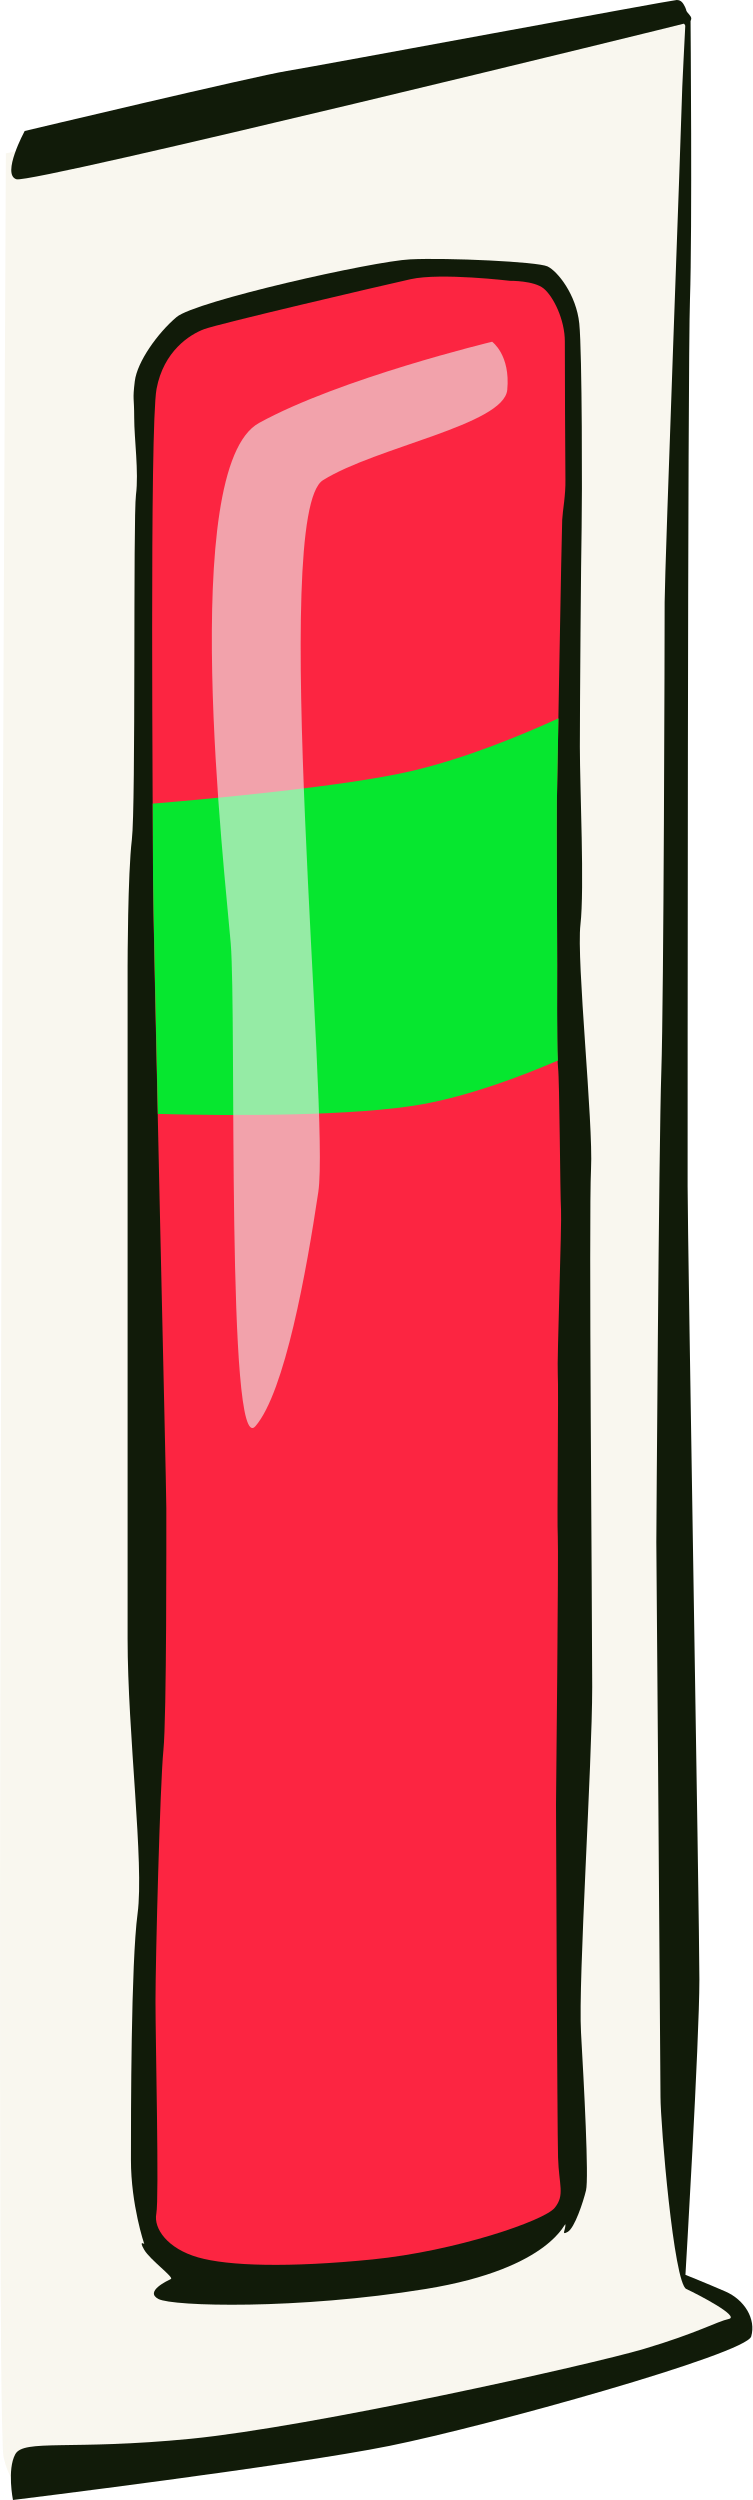
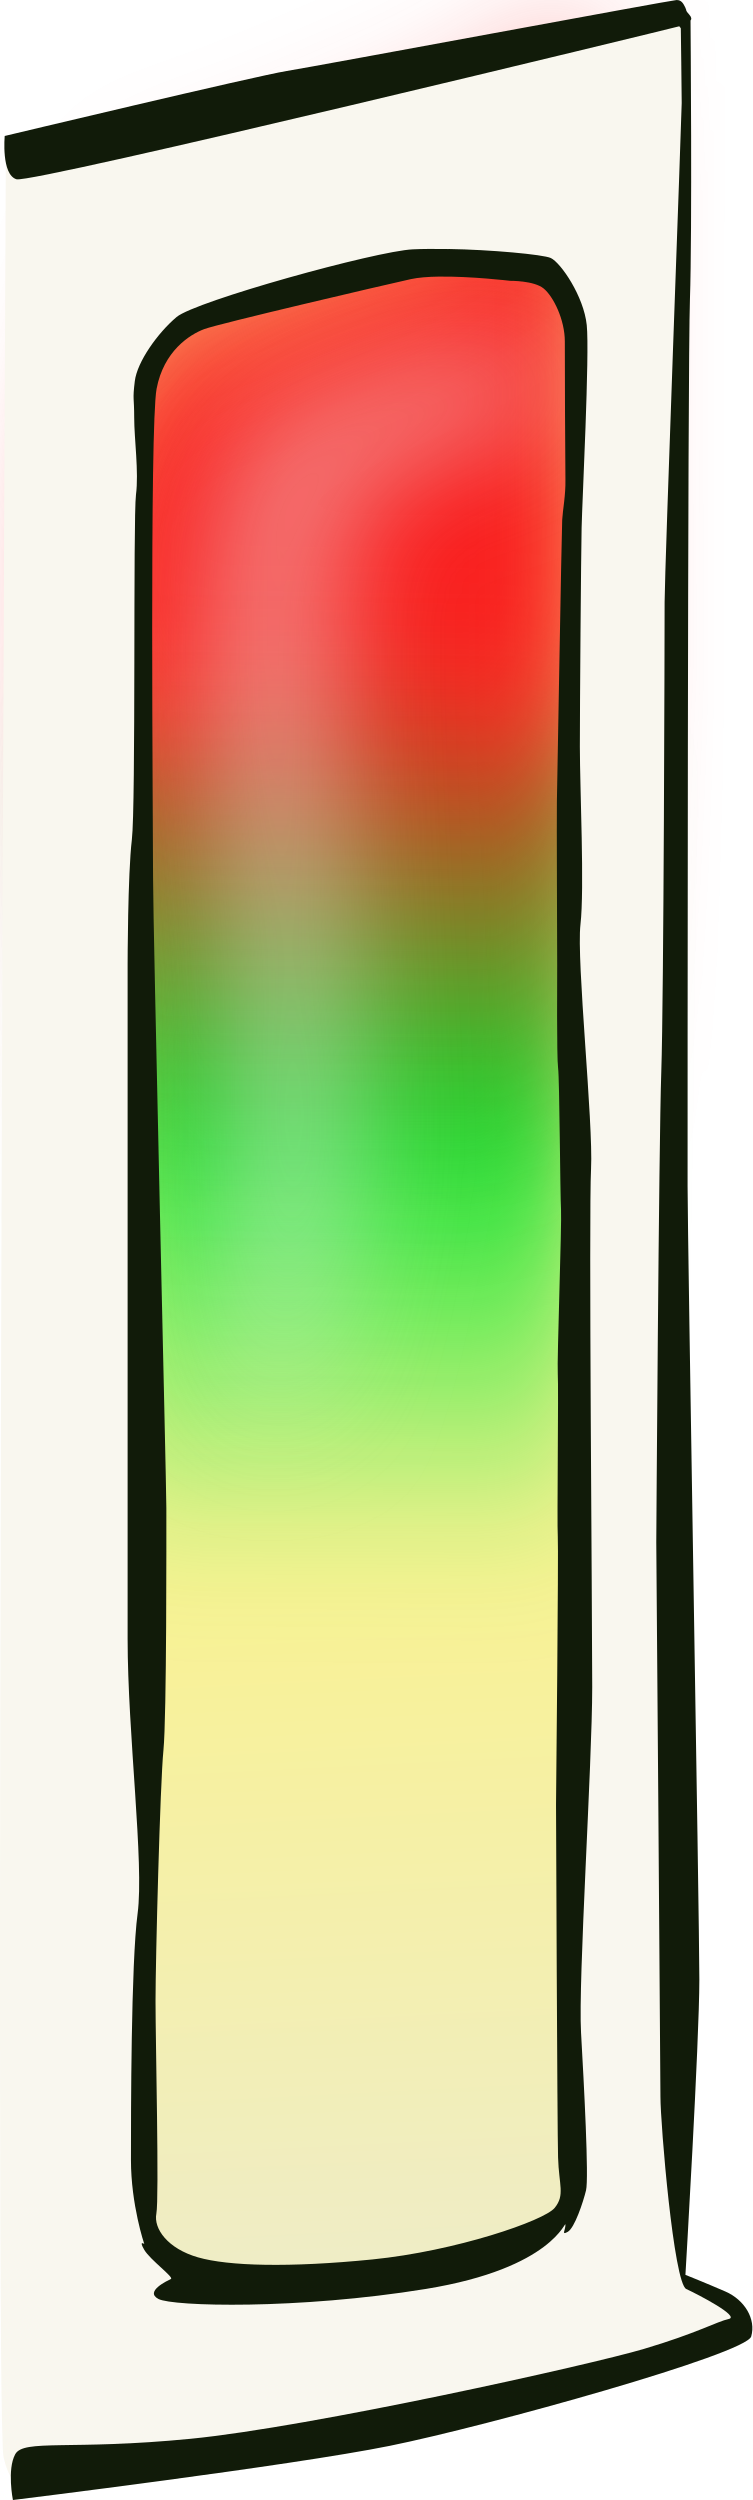
- <svg xmlns="http://www.w3.org/2000/svg" width="45.417mm" height="150.848mm" viewBox="0 0 45.417 150.848" version="1.1" id="svg1">
+ <svg xmlns="http://www.w3.org/2000/svg" xmlns:xlink="http://www.w3.org/1999/xlink" width="45.417mm" height="150.848mm" viewBox="0 0 45.417 150.848" version="1.1" id="svg1">
  <defs id="defs1">
+     <linearGradient id="linearGradient5">
+       <stop style="stop-color:#f9f293;stop-opacity:1;" offset="0" id="stop5" />
+       <stop style="stop-color:#eeeccb;stop-opacity:1;" offset="1" id="stop6" />
+     </linearGradient>
+     <linearGradient id="linearGradient3">
+       <stop style="stop-color:#f91d1d;stop-opacity:1;" offset="0" id="stop3" />
+       <stop style="stop-color:#f91d1d;stop-opacity:0;" offset="1" id="stop4" />
+     </linearGradient>
+     <linearGradient id="linearGradient1">
+       <stop style="stop-color:#06e72f;stop-opacity:1;" offset="0" id="stop1" />
+       <stop style="stop-color:#06e72f;stop-opacity:0;" offset="1" id="stop2" />
+     </linearGradient>
    <pattern id="EMFhbasepattern" patternUnits="userSpaceOnUse" width="6" height="6" x="0" y="0" />
    <pattern id="EMFhbasepattern-7" patternUnits="userSpaceOnUse" width="6" height="6" x="0" y="0" />
    <pattern id="EMFhbasepattern-4" patternUnits="userSpaceOnUse" width="6" height="6" x="0" y="0" />
+     <filter style="color-interpolation-filters:sRGB" id="filter1" x="-0.222" y="-0.105" width="1.444" height="1.21">
+       <feGaussianBlur stdDeviation="2.451" id="feGaussianBlur1" />
+     </filter>
+     <linearGradient xlink:href="#linearGradient1" id="linearGradient2" x1="101.854" y1="122.909" x2="101.766" y2="142.873" gradientUnits="userSpaceOnUse" />
+     <filter style="color-interpolation-filters:sRGB" id="filter1-3" x="-0.24" y="-0.2" width="1.481" height="1.4">
+       <feGaussianBlur stdDeviation="2.451" id="feGaussianBlur1-2" />
+     </filter>
+     <linearGradient xlink:href="#linearGradient3" id="linearGradient4" x1="103.952" y1="131.634" x2="103.863" y2="143.516" gradientUnits="userSpaceOnUse" />
+     <linearGradient xlink:href="#linearGradient5" id="linearGradient6" x1="100.281" y1="168.473" x2="102.57" y2="214.088" gradientUnits="userSpaceOnUse" />
+     <filter style="color-interpolation-filters:sRGB" id="filter6" x="-0.478" y="-0.13" width="1.955" height="1.26">
+       <feGaussianBlur stdDeviation="3.552" id="feGaussianBlur6" />
+     </filter>
  </defs>
  <g id="layer1" transform="translate(-81.42066,-73.23022)">
-     <path style="opacity:1;fill:#f9f7ef;fill-opacity:1;stroke-width:2.117;stroke-linejoin:round;stroke-miterlimit:3.1;paint-order:markers stroke fill" d="m 83.192,222.75 c 0,0 22.239,-2.935 27.71,-3.93 5.471,-0.995 15.204,-5.684 15.204,-5.684 l -3.327,-2.217 -0.414,-1.62 c 0,0 -0.308,-45.326 -0.45,-49.589 -0.142,-4.263 -0.09,-29.999 -0.14,-32.662 -0.05,-2.663 0.804,-23.059 0.603,-25.721 -0.201,-2.663 0.352,-14.418 0.352,-14.418 0,0 0.287,-12.392 0.065,-12.498 -0.222,-0.107 -2.14,-0.249 -2.14,-0.249 l -38.88,8.321 c 0,0 -0.691,136.549 -0.139,139.01 0.553,2.462 1.557,1.256 1.557,1.256 z" id="path9" />
-     <path style="opacity:1;fill:#111b09;fill-opacity:1;stroke-width:2.117;stroke-linejoin:round;stroke-miterlimit:3.1;paint-order:markers stroke fill" d="m 82.2,224.078 c 0,0 16.767,-2.06 22.735,-3.268 5.968,-1.208 21.512,-5.545 21.813,-6.6 0.301,-1.055 -0.402,-2.21 -1.557,-2.713 -1.155,-0.502 -2.411,-1.005 -2.411,-1.005 0,0 0.841,-14.122 0.841,-17.817 0,-3.694 -0.71,-44.475 -0.71,-47.885 0,-3.41 0,-49.377 0.142,-53.497 0.142,-4.121 0.035,-16.927 0.035,-16.927 l -0.568,0.071 c 0,0 0.249,0.284 0.249,0.355 0,0.071 -0.213,4.014 -0.213,4.653 0,0.639 -1.031,28.211 -1.031,30.12 0,1.909 -0.05,23.913 -0.201,28.334 -0.151,4.421 -0.301,28.384 -0.301,28.384 0,0 0.251,31.8 0.251,33.458 0,1.658 0.804,11.253 1.557,11.605 0.754,0.352 3.265,1.658 2.562,1.809 -0.703,0.151 -1.909,0.854 -5.124,1.809 -3.215,0.955 -20.093,4.71 -27.339,5.42 -7.247,0.71 -10.087,0.006 -10.589,0.935 -0.502,0.929 -0.138,2.759 -0.138,2.759 z" id="path3" />
-     <path style="opacity:1;fill:#111b09;fill-opacity:1;stroke-width:2.117;stroke-linejoin:round;stroke-miterlimit:3.1;paint-order:markers stroke fill" d="m 82.91,81.134 c 0,0 -1.421,2.629 -0.497,2.913 0.924,0.284 40.159,-9.342 40.372,-9.414 0.213,-0.071 0.515,-0.195 0.231,-0.515 -0.284,-0.32 -0.124,-0.195 -0.249,-0.444 -0.124,-0.249 -0.231,-0.444 -0.515,-0.444 -0.284,0 -21.678,3.984 -23.536,4.285 -1.859,0.301 -15.805,3.619 -15.805,3.619 z" id="path4" />
-     <path style="opacity:1;fill:#111b09;fill-opacity:1;stroke-width:2.117;stroke-linejoin:round;stroke-miterlimit:3.1;paint-order:markers stroke fill" d="m 89.12,131.419 c 0,0 0,34.965 0,40.692 0,5.727 1.005,13.564 0.603,16.578 -0.402,3.014 -0.402,12.157 -0.402,14.87 0,2.713 0.804,5.074 0.804,5.074 0,0 -0.352,-0.251 0,0.352 0.352,0.603 1.809,1.658 1.608,1.758 -0.201,0.1 -1.608,0.754 -0.754,1.206 0.854,0.452 8.39,0.653 16.126,-0.603 7.736,-1.256 8.433,-4.213 8.433,-3.875 0,0.337 -0.266,0.657 0.142,0.426 0.409,-0.231 0.924,-1.776 1.101,-2.504 0.178,-0.728 -0.124,-6.394 -0.302,-9.52 -0.178,-3.126 0.675,-16.234 0.675,-20.852 0,-4.618 -0.213,-28.489 -0.071,-31.26 0.142,-2.771 -0.888,-12.575 -0.639,-14.742 0.249,-2.167 -0.035,-8.206 -0.035,-10.728 0,-2.522 0.071,-11.58 0.107,-13.214 0.035,-1.634 0.035,-10.586 -0.142,-12.326 -0.178,-1.741 -1.314,-3.162 -1.918,-3.446 -0.604,-0.284 -6.039,-0.533 -8.277,-0.426 -2.238,0.107 -12.966,2.522 -14.103,3.481 -1.137,0.959 -2.38,2.7 -2.522,3.872 -0.142,1.172 -0.036,0.924 -0.036,2.202 0,1.279 0.284,3.268 0.107,4.653 -0.178,1.385 0,18.756 -0.249,20.816 -0.249,2.06 -0.255,7.516 -0.255,7.516 z" id="path5" />
-     <path style="opacity:1;fill:#fc2541;fill-opacity:1;stroke-width:2.117;stroke-linejoin:round;stroke-miterlimit:3.1;paint-order:markers stroke fill" d="m 112.208,90.175 c 0,0 1.43,-0.018 2.016,0.462 0.586,0.48 1.279,1.883 1.279,3.197 0,1.314 0.018,7.371 0.035,8.33 0.018,0.959 -0.16,1.812 -0.195,2.433 -0.035,0.622 -0.302,16.234 -0.32,16.98 -0.018,0.746 0.018,9.289 0.018,9.893 0,0.604 -0.035,5.559 0.053,6.199 0.089,0.639 0.124,7.708 0.178,8.543 0.053,0.835 -0.249,9.094 -0.195,9.911 0.053,0.817 -0.053,9.041 0,9.804 0.053,0.764 -0.107,16.181 -0.107,16.181 0,0 0.073,19.618 0.123,21.301 0.05,1.683 0.427,2.261 -0.201,3.039 -0.628,0.779 -5.978,2.612 -11.002,3.115 -5.024,0.502 -8.691,0.402 -10.525,-0.126 -1.834,-0.527 -2.688,-1.733 -2.512,-2.637 0.176,-0.904 -0.05,-10.324 -0.05,-12.835 0,-2.512 0.276,-13.112 0.477,-15.121 0.201,-2.009 0.176,-13.062 0.176,-14.619 0,-1.557 -0.802,-34.921 -0.802,-38.047 0,-3.126 -0.213,-27.21 0.213,-29.484 0.426,-2.273 1.995,-3.278 2.875,-3.604 0.879,-0.327 10.65,-2.612 12.459,-3.014 1.809,-0.402 6.007,0.1 6.007,0.1 z" id="path7" />
-     <path id="path6" style="opacity:1;fill:#06e72f;fill-opacity:1;stroke-width:2.117;stroke-linejoin:round;stroke-miterlimit:3.1;paint-order:markers stroke fill" d="m 115.117,116.574 c -2.094,0.959 -5.579,2.42 -8.916,3.191 -3.969,0.916 -11.932,1.652 -15.562,1.956 0.007,1.241 0.016,3.994 0.016,4.456 0,1.137 0.156,8.114 0.291,14.266 4.447,0.131 12.015,0.133 15.958,-0.583 2.866,-0.521 5.904,-1.66 8.181,-2.639 -0.067,-1.129 -0.044,-5.19 -0.044,-5.75 0,-0.604 -0.035,-9.147 -0.018,-9.893 0.005,-0.22 0.058,-2.965 0.094,-5.002 z" />
-     <path style="opacity:0.622;fill:#ebedeb;fill-opacity:1;stroke-width:2.117;stroke-linejoin:round;stroke-miterlimit:3.1;paint-order:markers stroke fill" d="m 111.115,93.851 c 0,0 -9.165,2.202 -14.067,4.902 -4.902,2.7 -2.06,27.068 -1.705,31.402 0.355,4.334 -0.284,31.189 1.492,29.129 1.776,-2.06 3.081,-9.37 3.792,-14.13 0.71,-4.76 -2.932,-40.941 0.283,-42.95 3.215,-2.009 10.917,-3.338 11.118,-5.448 0.201,-2.11 -0.913,-2.905 -0.913,-2.905 z" id="path8" />
+     <path style="opacity:1;fill:url(#linearGradient6);fill-opacity:1;stroke:none;stroke-width:1.4;stroke-linejoin:round;stroke-miterlimit:3.1;stroke-opacity:1" d="m 120.354,81.472 c 0,0 0,132.713 -1.137,132.997 -1.137,0.284 -30.692,2.273 -30.692,2.273 0,0 -5.399,-75.877 -4.263,-104.579 1.137,-28.702 3.41,-26.713 15.914,-29.271 12.504,-2.558 20.177,-1.421 20.177,-1.421 z" id="path1" transform="translate(-1.0833333e-6)" />
+     <path id="path6" style="display:inline;opacity:1;mix-blend-mode:normal;fill:url(#linearGradient2);stroke-width:1.641;stroke-linejoin:round;stroke-miterlimit:3.1;paint-order:markers stroke fill;filter:url(#filter1)" d="m 115.525,108.564 c -2.094,0.959 -7.824,-6.715 -11.162,-5.944 -3.969,0.916 -11.728,4.744 -15.358,5.048 0.007,1.241 1.649,18.047 1.649,18.51 0,1.137 -0.252,25.752 -0.117,31.903 4.447,0.131 12.118,1.047 16.06,0.33 2.866,-0.521 5.904,-1.66 8.181,-2.639 -0.067,-1.129 0.262,-23.741 0.262,-24.301 0,-0.604 -0.035,-9.147 -0.018,-9.893 0.005,-0.22 0.262,-14.208 0.298,-16.245 z" transform="matrix(1.163522,0,0,1.429851,-17.38477,-36.12701)" />
+     <path id="path6-5" style="display:inline;mix-blend-mode:normal;fill:url(#linearGradient4);stroke-width:1.191;stroke-linejoin:round;stroke-miterlimit:3.1;paint-order:markers stroke fill;filter:url(#filter1-3)" d="m 115.117,116.574 c -2.094,0.959 -5.579,2.42 -8.916,3.191 -3.969,0.916 -8.945,2.239 -12.575,2.543 0.007,1.241 -2.971,3.407 -2.971,3.869 0,1.137 0.156,13.516 0.291,19.667 4.447,0.131 10.601,0.368 14.543,-0.349 2.866,-0.521 7.318,-3.186 9.596,-4.166 -0.067,-1.129 -0.044,-9.3 -0.044,-9.86 0,-0.604 -0.035,-9.147 -0.018,-9.893 0.005,-0.22 0.058,-2.965 0.094,-5.002 z" transform="matrix(1.311451,0,0,2.409092,-33.43469,-202.8408)" />
+     <path style="display:inline;opacity:0.622;mix-blend-mode:normal;fill:#ebedeb;fill-opacity:1;stroke-width:2.028;stroke-linejoin:round;stroke-miterlimit:3.1;paint-order:markers stroke fill;filter:url(#filter6)" d="m 111.115,93.851 c 0,0 -9.165,2.202 -14.067,4.902 -4.902,2.7 -2.06,27.068 -1.705,31.402 0.355,4.334 -0.284,31.189 1.492,29.129 1.776,-2.06 3.081,-9.37 3.792,-14.13 0.71,-4.76 -2.932,-40.941 0.283,-42.95 3.215,-2.009 10.917,-3.338 11.118,-5.448 0.201,-2.11 -0.913,-2.905 -0.913,-2.905 z" id="path8" transform="matrix(1.089576,0,0,1,-7.674745,0)" />
+   </g>
+   <g id="layer2">
+     <path id="path9" style="display:inline;opacity:1;fill:#f9f7ef;fill-opacity:1;stroke-width:2.117;stroke-linejoin:round;stroke-miterlimit:3.1;paint-order:markers stroke fill;stroke:none;stroke-opacity:1" d="M 120.653 74.162 L 81.774 82.484 C 81.774 82.484 81.082 219.032 81.635 221.494 C 82.187 223.956 83.192 222.75 83.192 222.75 C 83.192 222.75 105.432 219.815 110.902 218.82 C 116.373 217.826 126.106 213.137 126.106 213.137 L 122.779 210.919 L 122.364 209.299 C 122.364 209.299 122.056 163.973 121.914 159.71 C 121.772 155.447 121.825 129.711 121.774 127.049 C 121.724 124.386 122.578 103.99 122.377 101.328 C 122.176 98.665 122.729 86.909 122.729 86.909 C 122.729 86.909 123.015 74.518 122.793 74.412 C 122.571 74.305 120.653 74.162 120.653 74.162 z M 108.569 89.241 C 109.078 89.221 109.528 89.224 109.905 89.256 C 112.919 89.507 114.903 90.436 114.903 90.436 C 115.129 91.014 115.707 93.601 116.084 97.319 C 116.461 101.036 115.331 137.835 115.431 145.27 C 115.531 152.705 116.034 197.717 116.034 197.717 L 115.732 206.609 C 115.732 206.609 108.046 209.875 104.881 210.377 C 101.716 210.879 96.542 211.281 93.226 209.925 C 89.911 208.568 90.212 205.504 90.212 205.504 C 90.212 205.504 90.061 174.507 90.162 170.689 C 90.262 166.871 90.212 129.496 90.212 129.496 L 90.363 96.289 C 90.363 96.289 90.212 94.028 94.683 92.27 C 98.596 90.731 105.008 89.385 108.569 89.241 z " transform="translate(-81.42066,-73.23022)" />
+     <path id="path5" style="display:inline;opacity:1;fill:#111b09;fill-opacity:1;stroke-width:2.117;stroke-linejoin:round;stroke-miterlimit:3.1;paint-order:markers stroke fill" d="m 108.481,88.257 c -0.834,-0.013 -1.593,-0.009 -2.152,0.018 -2.238,0.107 -13.116,3.125 -14.253,4.084 -1.137,0.959 -2.38,2.7 -2.522,3.872 -0.142,1.172 -0.036,0.924 -0.036,2.202 0,1.279 0.285,3.268 0.107,4.653 -0.178,1.385 -4.23e-4,18.756 -0.249,20.816 -0.249,2.06 -0.255,7.516 -0.255,7.516 v 40.692 c 0,5.727 1.005,13.564 0.603,16.578 -0.402,3.014 -0.402,12.158 -0.402,14.87 0,2.713 0.804,5.074 0.804,5.074 0,0 -0.352,-0.251 0,0.352 0.352,0.603 1.808,1.658 1.607,1.758 -0.201,0.1 -1.607,0.753 -0.753,1.206 0.854,0.452 8.39,0.653 16.126,-0.603 7.736,-1.256 8.433,-4.213 8.433,-3.876 0,0.337 -0.266,0.657 0.142,0.426 0.409,-0.231 0.924,-1.776 1.101,-2.504 0.178,-0.728 -0.125,-6.394 -0.302,-9.52 -0.178,-3.126 0.675,-16.234 0.675,-20.852 0,-4.618 -0.213,-28.489 -0.071,-31.26 0.142,-2.771 -0.888,-12.575 -0.639,-14.742 0.249,-2.167 -0.036,-8.205 -0.036,-10.728 0,-2.522 0.071,-11.581 0.106,-13.215 0.035,-1.634 0.488,-10.485 0.31,-12.226 -0.178,-1.741 -1.566,-3.764 -2.169,-4.049 -0.453,-0.213 -3.673,-0.507 -6.174,-0.545 z m -0.579,1.664 c 1.944,-0.028 4.305,0.254 4.305,0.254 0,0 1.43,-0.018 2.016,0.462 0.586,0.48 1.279,1.883 1.279,3.197 0,1.314 0.018,7.371 0.036,8.33 0.018,0.959 -0.16,1.812 -0.195,2.433 -0.035,0.622 -0.302,16.234 -0.32,16.98 -0.018,0.746 0.018,9.29 0.018,9.893 0,0.604 -0.035,5.559 0.054,6.199 0.089,0.639 0.124,7.708 0.177,8.543 0.053,0.835 -0.249,9.094 -0.195,9.911 0.053,0.817 -0.053,9.04 0,9.804 0.053,0.764 -0.106,16.181 -0.106,16.181 0,0 0.073,19.618 0.123,21.301 0.05,1.683 0.427,2.26 -0.201,3.039 -0.628,0.779 -5.978,2.613 -11.002,3.115 -5.024,0.502 -8.691,0.402 -10.524,-0.126 -1.834,-0.527 -2.688,-1.733 -2.512,-2.638 0.176,-0.904 -0.05,-10.324 -0.05,-12.835 0,-2.512 0.277,-13.112 0.477,-15.122 0.201,-2.009 0.176,-13.061 0.176,-14.619 0,-1.557 -0.802,-34.921 -0.802,-38.047 0,-3.126 -0.213,-27.211 0.213,-29.484 0.426,-2.273 1.996,-3.277 2.875,-3.604 0.879,-0.327 10.65,-2.612 12.459,-3.014 0.452,-0.1 1.054,-0.145 1.702,-0.154 z" transform="translate(-81.42066,-73.23022)" />
+     <path id="path4" style="display:inline;opacity:1;fill:#111b09;fill-opacity:1;stroke-width:2.117;stroke-linejoin:round;stroke-miterlimit:3.1;paint-order:markers stroke fill" d="m 122.252,73.23 c -0.284,0 -21.678,3.984 -23.537,4.285 -1.859,0.301 -17.011,3.92 -17.011,3.92 0,0 -0.215,2.327 0.709,2.612 0.92,0.283 39.441,-9.077 39.995,-9.231 0.043,0.06 0.093,0.106 0.093,0.133 0,0.071 0.053,3.859 0.053,4.498 0,0.639 -1.031,28.211 -1.031,30.12 0,1.909 -0.05,23.913 -0.201,28.334 -0.151,4.421 -0.302,28.384 -0.302,28.384 0,0 0.251,31.8 0.251,33.457 0,1.658 0.804,11.253 1.558,11.605 0.754,0.352 3.265,1.658 2.562,1.809 -0.703,0.151 -1.909,0.854 -5.124,1.808 -3.215,0.955 -20.093,4.71 -27.339,5.42 -7.247,0.71 -10.087,0.006 -10.59,0.935 -0.502,0.929 -0.138,2.76 -0.138,2.76 0,0 16.767,-2.06 22.735,-3.268 5.968,-1.208 21.512,-5.545 21.813,-6.6 0.301,-1.055 -0.402,-2.211 -1.558,-2.713 -1.155,-0.502 -2.411,-1.005 -2.411,-1.005 0,0 0.84,-14.122 0.84,-17.816 0,-3.694 -0.71,-44.475 -0.71,-47.885 0,-3.41 -5e-4,-49.376 0.142,-53.497 0.141,-4.091 0.038,-16.642 0.036,-16.826 0.066,-0.08 0.07,-0.19 -0.071,-0.349 -0.284,-0.32 -0.124,-0.196 -0.249,-0.444 -0.124,-0.249 -0.231,-0.444 -0.515,-0.444 z" transform="translate(-81.42066,-73.23022)" />
  </g>
</svg>
